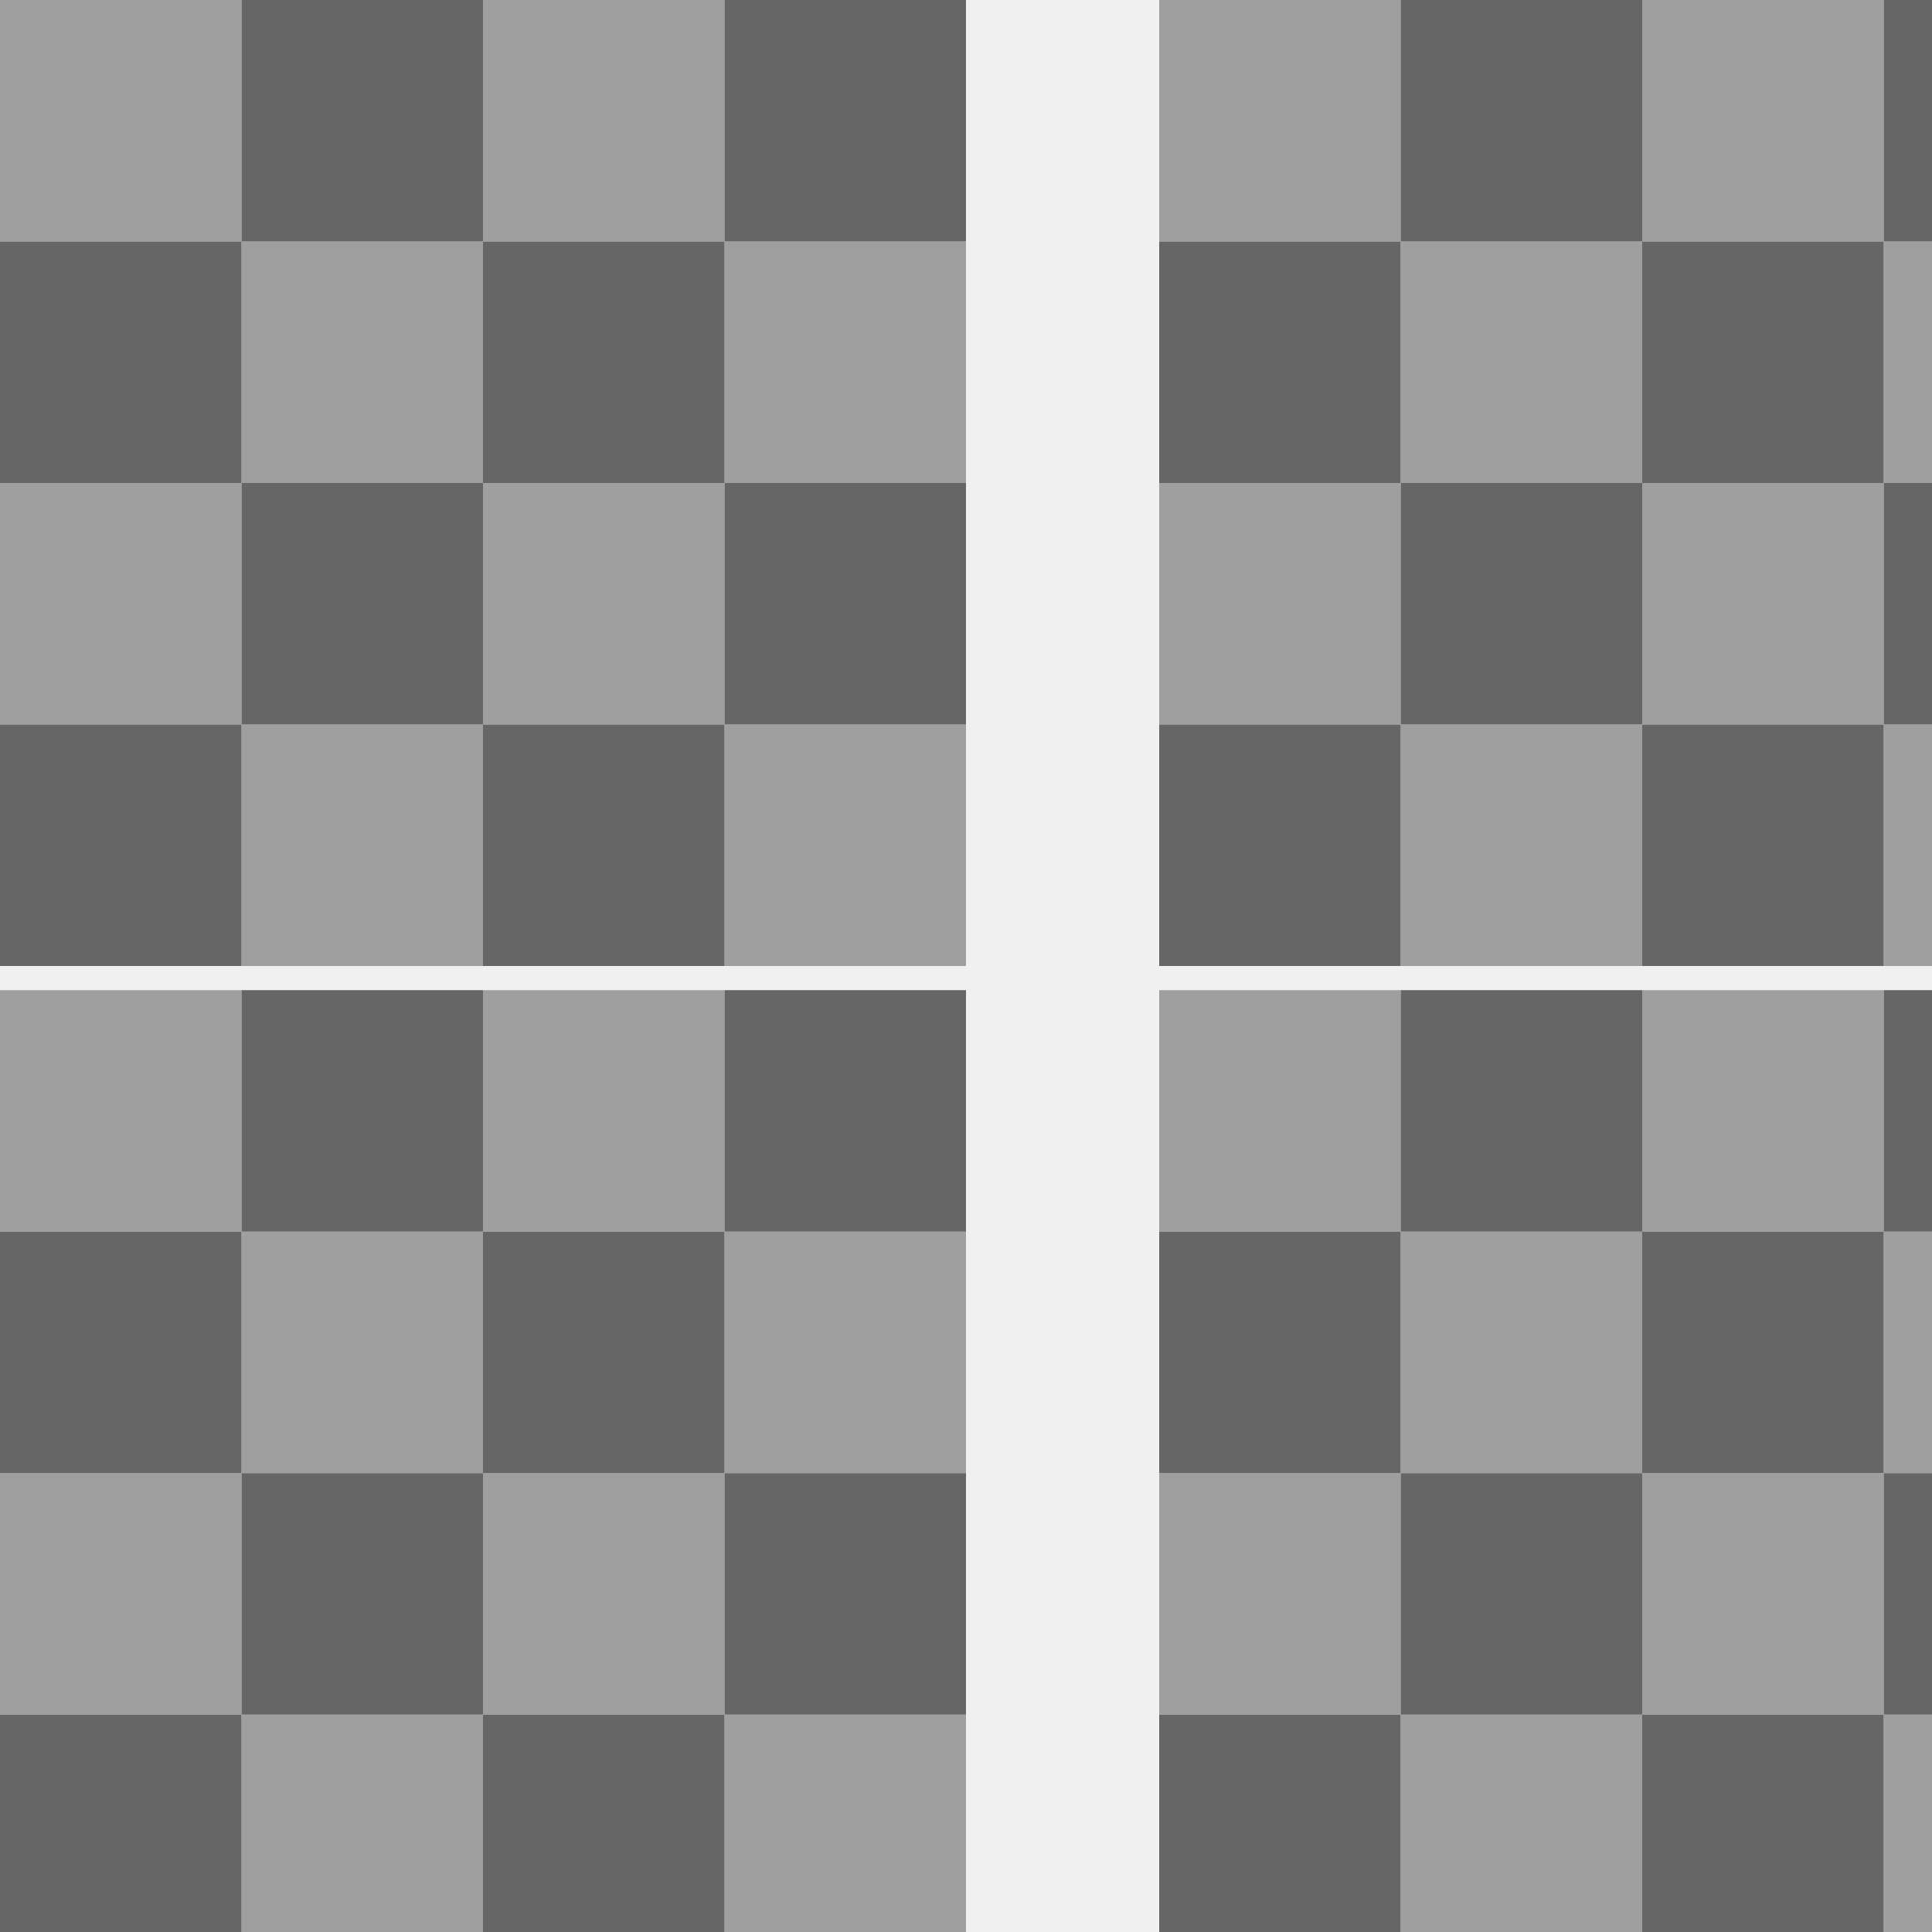
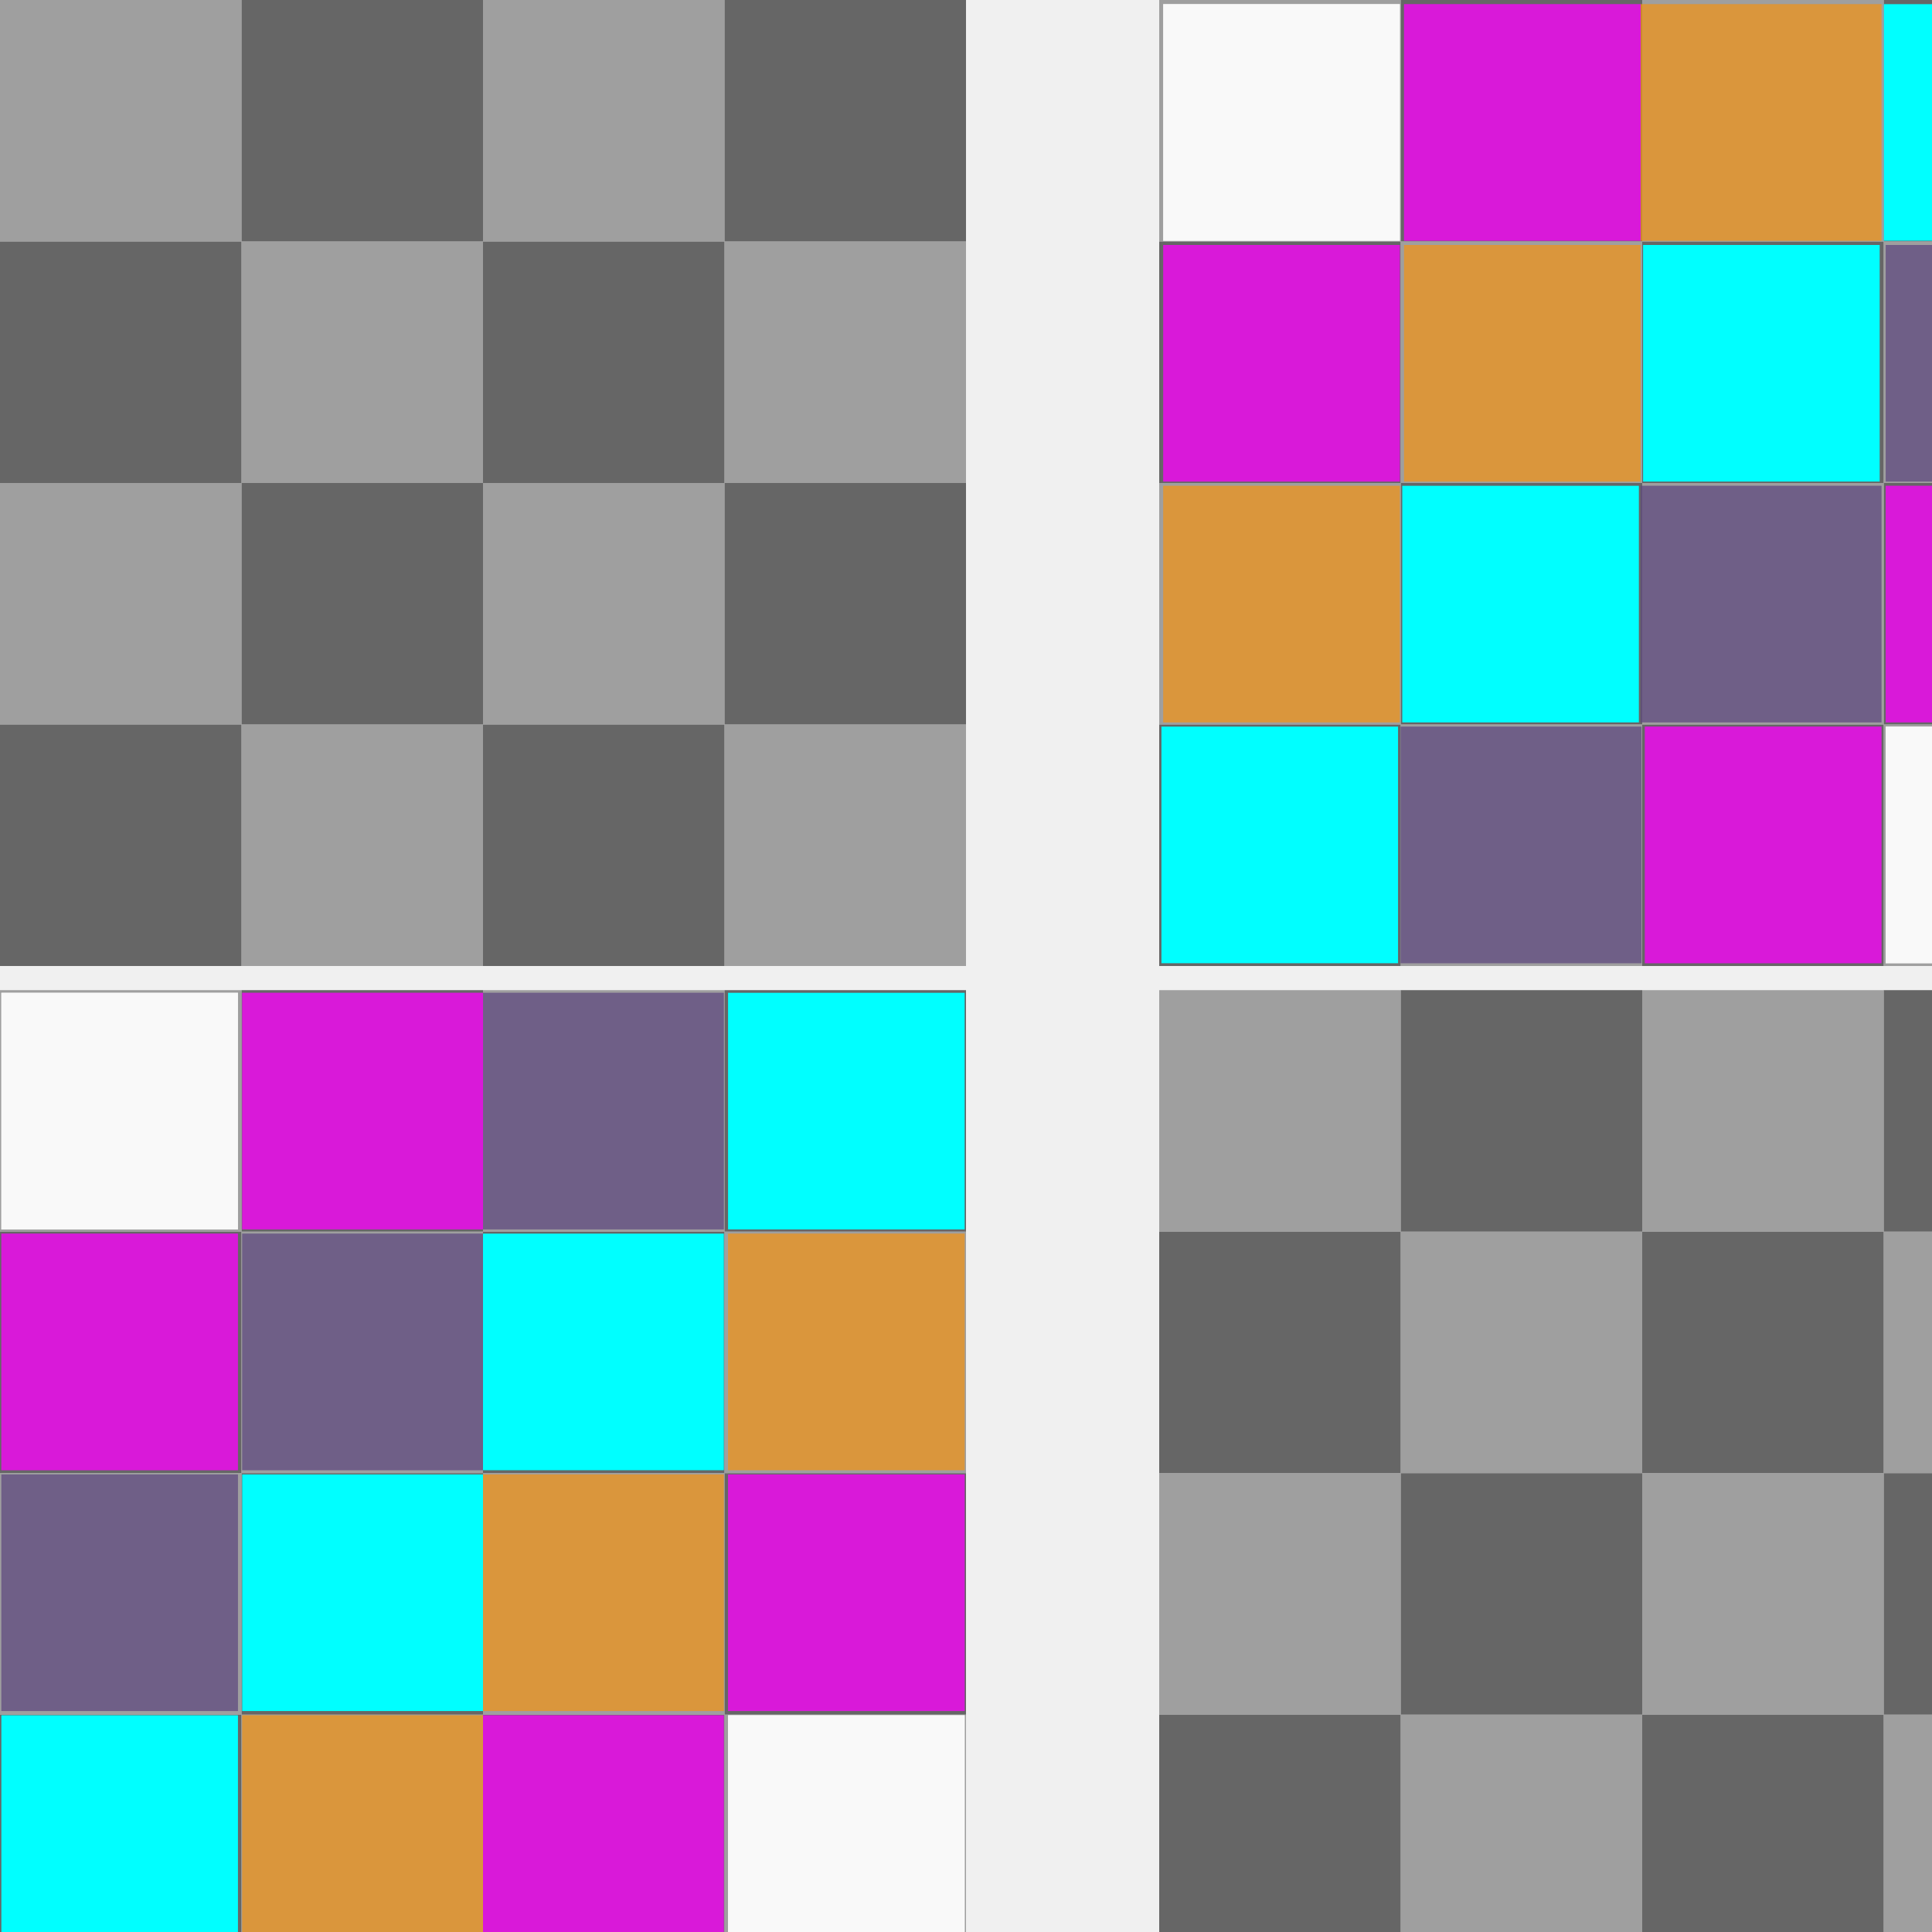
- <svg xmlns="http://www.w3.org/2000/svg" xmlns:xlink="http://www.w3.org/1999/xlink" version="1.0" width="800" height="800" id="svg2433">
-   <defs id="defs2435" />
+ <svg xmlns="http://www.w3.org/2000/svg" xmlns:ns1="http://www.openswatchbook.org/uri/2009/osb" xmlns:xlink="http://www.w3.org/1999/xlink" version="1.0" width="800" height="800" id="svg2433">
+   <defs id="defs2435">
+     <linearGradient id="linearGradient4718" ns1:paint="gradient">
+       <stop style="stop-color:#bbcdb8;stop-opacity:1;" offset="0" id="stop4720" />
+       <stop style="stop-color:#bbcdb8;stop-opacity:0;" offset="1" id="stop4722" />
+     </linearGradient>
+   </defs>
  <rect style="fill:#9f9f9f;fill-opacity:1;fill-rule:evenodd;stroke:none;stroke-width:1px;marker:none;visibility:visible;display:inline;overflow:visible;enable-background:accumulate" id="rect2499" y="7.3730467e-07" x="-1.1328125e-06" height="100" width="100" />
  <use xlink:href="#rect2499" height="1052.362" width="744.094" y="0" x="0" id="use2959" transform="translate(0,200)" />
  <use xlink:href="#rect2499" height="1052.362" width="744.094" y="0" x="0" id="use2963" transform="translate(0,410)" />
  <use xlink:href="#rect2499" height="1052.362" width="744.094" y="0" x="0" id="use2967" transform="translate(0,610)" />
  <use xlink:href="#rect2499" height="1052.362" width="744.094" y="0" x="0" id="use2973" transform="translate(100,100)" />
  <use xlink:href="#rect2499" height="1052.362" width="744.094" y="0" x="0" id="use2977" transform="translate(100,300)" />
  <use xlink:href="#rect2499" height="1052.362" width="744.094" y="0" x="0" id="use2981" transform="translate(100,510)" />
  <use xlink:href="#rect2499" height="1052.362" width="744.094" y="0" x="0" id="use2985" transform="translate(100,710)" />
  <use xlink:href="#rect2499" height="1052.362" width="744.094" y="0" x="0" id="use2987" transform="translate(200,0)" />
  <use xlink:href="#rect2499" height="1052.362" width="744.094" y="0" x="0" id="use2991" transform="translate(200,200)" />
  <use xlink:href="#rect2499" height="1052.362" width="744.094" y="0" x="0" id="use2995" transform="translate(200,410)" />
  <use xlink:href="#rect2499" height="1052.362" width="744.094" y="0" x="0" id="use2999" transform="translate(200,610)" />
  <use xlink:href="#rect2499" height="1052.362" width="744.094" y="0" x="0" id="use3005" transform="translate(300,100)" />
  <use xlink:href="#rect2499" height="1052.362" width="744.094" y="0" x="0" id="use3009" transform="translate(300,300)" />
  <use xlink:href="#rect2499" height="1052.362" width="744.094" y="0" x="0" id="use3013" transform="translate(300,510)" />
  <use xlink:href="#rect2499" height="1052.362" width="744.094" y="0" x="0" id="use3017" transform="translate(300,710)" />
-   <use xlink:href="#rect2499" height="1052.362" width="744.094" y="0" x="0" id="use3019" transform="translate(480,0)" />
+   <use xlink:href="#rect2499" height="1052.362" width="744.094" y="0" x="0" id="use3019" transform="translate(480,0)" style="fill:#ffffff" />
  <use xlink:href="#rect2499" height="1052.362" width="744.094" y="0" x="0" id="use3023" transform="translate(480,200)" />
  <use xlink:href="#rect2499" height="1052.362" width="744.094" y="0" x="0" id="use3027" transform="translate(480,410)" />
  <use xlink:href="#rect2499" height="1052.362" width="744.094" y="0" x="0" id="use3031" transform="translate(480,610)" />
  <use xlink:href="#rect2499" height="1052.362" width="744.094" y="0" x="0" id="use3037" transform="translate(580,100)" />
-   <use xlink:href="#rect2499" height="1052.362" width="744.094" y="0" x="0" id="use3041" transform="translate(580,300)" />
+   <use xlink:href="#rect2499" height="1052.362" width="744.094" y="0" x="0" id="use3041" transform="translate(580,300)" style="stroke:#604a8f;stroke-opacity:1" />
  <use xlink:href="#rect2499" height="1052.362" width="744.094" y="0" x="0" id="use3045" transform="translate(580,510)" />
  <use xlink:href="#rect2499" height="1052.362" width="744.094" y="0" x="0" id="use3049" transform="translate(580,710)" />
  <use xlink:href="#rect2499" height="1052.362" width="744.094" y="0" x="0" id="use3051" transform="translate(680,0)" />
  <use xlink:href="#rect2499" height="1052.362" width="744.094" y="0" x="0" id="use3055" transform="translate(680,200)" />
  <use xlink:href="#rect2499" height="1052.362" width="744.094" y="0" x="0" id="use3059" transform="translate(680,410)" />
  <use xlink:href="#rect2499" height="1052.362" width="744.094" y="0" x="0" id="use3063" transform="translate(680,610)" />
  <use xlink:href="#rect2499" height="1052.362" width="744.094" y="0" x="0" id="use3069" transform="translate(780,100)" />
  <use xlink:href="#rect2499" height="1052.362" width="744.094" y="0" x="0" id="use3073" transform="translate(780,300)" />
  <use xlink:href="#rect2499" height="1052.362" width="744.094" y="0" x="0" id="use3077" transform="translate(780,510)" />
  <use xlink:href="#rect2499" height="1052.362" width="744.094" y="0" x="0" id="use3081" transform="translate(780,710)" />
  <rect style="fill:#666666;fill-opacity:1;fill-rule:evenodd;stroke:none;stroke-width:1px;marker:none;visibility:visible;display:inline;overflow:visible;enable-background:accumulate" id="rect2497" y="7.3730467e-07" x="100" height="100" width="100" />
  <use xlink:href="#rect2497" height="1052.362" width="744.094" y="0" x="0" id="use3087" transform="translate(-100,100)" />
  <use xlink:href="#rect2497" height="1052.362" width="744.094" y="0" x="0" id="use3091" transform="translate(-100,300)" />
-   <use xlink:href="#rect2497" height="1052.362" width="744.094" y="0" x="0" id="use3095" transform="translate(-100,510)" />
+   <use xlink:href="#rect2497" height="1052.362" width="744.094" y="0" x="0" id="use3095" transform="translate(-100,510)" style="fill:#ff00ff" />
  <use xlink:href="#rect2497" height="1052.362" width="744.094" y="0" x="0" id="use3099" transform="translate(-100,710)" />
  <use xlink:href="#rect2497" height="1052.362" width="744.094" y="0" x="0" id="use3105" transform="translate(0,200)" />
  <use xlink:href="#rect2497" height="1052.362" width="744.094" y="0" x="0" id="use3109" transform="translate(0,410)" />
  <use xlink:href="#rect2497" height="1052.362" width="744.094" y="0" x="0" id="use3113" transform="translate(0,610)" />
  <use xlink:href="#rect2497" height="1052.362" width="744.094" y="0" x="0" id="use3119" transform="translate(100,100)" />
  <use xlink:href="#rect2497" height="1052.362" width="744.094" y="0" x="0" id="use3123" transform="translate(100,300)" />
  <use xlink:href="#rect2497" height="1052.362" width="744.094" y="0" x="0" id="use3127" transform="translate(100,510)" />
  <use xlink:href="#rect2497" height="1052.362" width="744.094" y="0" x="0" id="use3131" transform="translate(100,710)" />
  <use xlink:href="#rect2497" height="1052.362" width="744.094" y="0" x="0" id="use3133" transform="translate(200,0)" />
  <use xlink:href="#rect2497" height="1052.362" width="744.094" y="0" x="0" id="use3137" transform="translate(200,200)" />
  <use xlink:href="#rect2497" height="1052.362" width="744.094" y="0" x="0" id="use3141" transform="translate(200,410)" />
  <use xlink:href="#rect2497" height="1052.362" width="744.094" y="0" x="0" id="use3145" transform="translate(200,610)" />
  <use xlink:href="#rect2497" height="1052.362" width="744.094" y="0" x="0" id="use3151" transform="translate(380,100)" />
-   <use xlink:href="#rect2497" height="1052.362" width="744.094" y="0" x="0" id="use3155" transform="translate(380,300)" />
+   <use xlink:href="#rect2497" height="1052.362" width="744.094" y="0" x="0" id="use3155" transform="translate(380,300)" style="fill:#00ffff;fill-opacity:0;opacity:1;fill-rule:evenodd" />
  <use xlink:href="#rect2497" height="1052.362" width="744.094" y="0" x="0" id="use3159" transform="translate(380,510)" />
  <use xlink:href="#rect2497" height="1052.362" width="744.094" y="0" x="0" id="use3163" transform="translate(380,710)" />
-   <use xlink:href="#rect2497" height="1052.362" width="744.094" y="0" x="0" id="use3165" transform="translate(480,0)" />
-   <use xlink:href="#rect2497" height="1052.362" width="744.094" y="0" x="0" id="use3169" transform="translate(480,200)" />
+   <use xlink:href="#rect2497" height="1052.362" width="744.094" y="0" x="0" id="use3165" transform="translate(480,0)" style="fill:#ff00ff" />
+   <use xlink:href="#rect2497" height="1052.362" width="744.094" y="0" x="0" id="use3169" transform="translate(480,200)" style="fill:#000000;fill-opacity:1;opacity:1" />
  <use xlink:href="#rect2497" height="1052.362" width="744.094" y="0" x="0" id="use3173" transform="translate(480,410)" />
  <use xlink:href="#rect2497" height="1052.362" width="744.094" y="0" x="0" id="use3177" transform="translate(480,610)" />
-   <use xlink:href="#rect2497" height="1052.362" width="744.094" y="0" x="0" id="use3183" transform="translate(580,100)" />
+   <use xlink:href="#rect2497" height="1052.362" width="744.094" y="0" x="0" id="use3183" transform="translate(580,100)" style="fill:#000000;fill-opacity:1;opacity:1" />
  <use xlink:href="#rect2497" height="1052.362" width="744.094" y="0" x="0" id="use3187" transform="translate(580,300)" />
  <use xlink:href="#rect2497" height="1052.362" width="744.094" y="0" x="0" id="use3191" transform="translate(580,510)" />
  <use xlink:href="#rect2497" height="1052.362" width="744.094" y="0" x="0" id="use3195" transform="translate(580,710)" />
-   <use xlink:href="#rect2497" height="1052.362" width="744.094" y="0" x="0" id="use3197" transform="translate(680,0)" />
+   <use xlink:href="#rect2497" height="1052.362" width="744.094" y="0" x="0" id="use3197" transform="translate(680,0)" style="fill:#000000;fill-opacity:1;opacity:1" />
  <use xlink:href="#rect2497" height="1052.362" width="744.094" y="0" x="0" id="use3201" transform="translate(680,200)" />
  <use xlink:href="#rect2497" height="1052.362" width="744.094" y="0" x="0" id="use3205" transform="translate(680,410)" />
  <use xlink:href="#rect2497" height="1052.362" width="744.094" y="0" x="0" id="use3209" transform="translate(680,610)" />
+   <path style="fill:#00ffff;fill-opacity:0;fill-rule:evenodd;stroke:#000000;stroke-width:0;stroke-miterlimit:4;stroke-opacity:1;stroke-dasharray:none" d="m 480.927,349.864 0,-48.985 48.985,0 48.985,0 0,48.985 0,48.985 -48.985,0 -48.985,0 0,-48.985 z" id="path4740" />
+   <path style="fill:#00ffff;fill-opacity:0;fill-rule:evenodd;stroke:#000000;stroke-width:0;stroke-miterlimit:4;stroke-opacity:1;stroke-dasharray:none" d="m 480.927,349.864 0,-48.985 48.985,0 48.985,0 0,48.985 0,48.985 -48.985,0 -48.985,0 0,-48.985 z" id="path4742" />
+   <path style="fill:#00ffff;fill-opacity:1;fill-rule:evenodd;stroke:#000000;stroke-width:0;stroke-miterlimit:4;stroke-opacity:1;stroke-dasharray:none" d="m 480.927,349.864 0,-48.985 48.985,0 48.985,0 0,48.985 0,48.985 -48.985,0 -48.985,0 0,-48.985 z" id="path4744" />
+   <path style="fill:#00ffff;fill-opacity:1;fill-rule:evenodd;stroke:#000000;stroke-width:0;stroke-miterlimit:4;stroke-opacity:1;stroke-dasharray:none" d="m 580.646,250.145 0,-48.985 48.985,0 48.985,0 0,48.985 0,48.985 -48.985,0 -48.985,0 0,-48.985 z" id="path4746" />
+   <path style="fill:#00ffff;fill-opacity:1;fill-rule:evenodd;stroke:#000000;stroke-width:0;stroke-miterlimit:4;stroke-opacity:1;stroke-dasharray:none" d="m 680.365,150.425 0,-48.985 48.985,0 48.985,0 0,48.985 0,48.985 -48.985,0 -48.985,0 0,-48.985 z" id="path4748" />
+   <path style="fill:#00ffff;fill-opacity:1;fill-rule:evenodd;stroke:#000000;stroke-width:0;stroke-miterlimit:4;stroke-opacity:1;stroke-dasharray:none" d="m 780.084,50.706 0,-48.985 49.86,0 49.86,0 0,48.985 0,48.985 -49.86,0 -49.86,0 0,-48.985 z" id="path4750" />
+   <path style="fill:#00ffff;fill-opacity:1;fill-rule:evenodd;stroke:#000000;stroke-width:0;stroke-miterlimit:4;stroke-opacity:1;stroke-dasharray:none" d="m 301.47,460.08 0,-48.985 48.985,0 48.985,0 0,48.985 0,48.985 -48.985,0 -48.985,0 0,-48.985 z" id="path4752" />
+   <path style="fill:#00ffff;fill-opacity:1;fill-rule:evenodd;stroke:#000000;stroke-width:0;stroke-miterlimit:4;stroke-opacity:1;stroke-dasharray:none" d="m 200.002,559.799 0,-48.985 49.86,0 49.86,0 0,48.985 0,48.985 -49.86,0 -49.86,0 0,-48.985 z" id="path4754" />
+   <path style="fill:#00ffff;fill-opacity:1;fill-rule:evenodd;stroke:#000000;stroke-width:0;stroke-miterlimit:4;stroke-opacity:1;stroke-dasharray:none" d="m 100.282,659.518 0,-48.985 49.86,0 49.86,0 0,48.985 0,48.985 -49.86,0 -49.86,0 0,-48.985 z" id="path4756" />
+   <path style="fill:#00ffff;fill-opacity:1;fill-rule:evenodd;stroke:#000000;stroke-width:0;stroke-miterlimit:4;stroke-opacity:1;stroke-dasharray:none" d="m 0.563,760.112 0,-49.86 48.985,0 48.985,0 0,49.86 0,49.86 -48.985,0 -48.985,0 0,-49.86 z" id="path4758" />
+   <path style="opacity:0.5;fill:#604a80;fill-opacity:1;fill-rule:evenodd;stroke:#604a8f;stroke-width:0;stroke-miterlimit:4;stroke-opacity:1;stroke-dasharray:none" d="m 579.984,349.864 0,-48.985 49.86,0 49.86,0 0,48.985 0,48.985 -49.86,0 -49.86,0 0,-48.985 z" id="path4760" />
+   <path style="opacity:0.5;fill:#604a80;fill-opacity:1;fill-rule:evenodd;stroke:#604a8f;stroke-width:0;stroke-miterlimit:4;stroke-opacity:1;stroke-dasharray:none" d="m 579.984,349.864 0,-48.985 49.86,0 49.86,0 0,48.985 0,48.985 -49.86,0 -49.86,0 0,-48.985 z" id="path4762" />
+   <path style="opacity:0.5;fill:#604a80;fill-opacity:1;fill-rule:evenodd;stroke:#604a8f;stroke-width:0;stroke-miterlimit:4;stroke-opacity:1;stroke-dasharray:none" d="m 679.354,250.145 0,-48.985 49.86,0 49.86,0 0,48.985 0,48.985 -49.86,0 -49.86,0 0,-48.985 z" id="path4764" />
+   <path style="opacity:0.5;fill:#604a80;fill-opacity:1;fill-rule:evenodd;stroke:#604a8f;stroke-width:0;stroke-miterlimit:4;stroke-opacity:1;stroke-dasharray:none" d="m 780.822,150.425 0,-48.985 48.985,0 48.985,0 0,48.985 0,48.985 -48.985,0 -48.985,0 0,-48.985 z" id="path4766" />
+   <path style="opacity:0.5;fill:#604a80;fill-opacity:1;fill-rule:evenodd;stroke:#604a8f;stroke-width:0;stroke-miterlimit:4;stroke-opacity:1;stroke-dasharray:none" d="m 780.822,150.425 0,-48.985 48.985,0 48.985,0 0,48.985 0,48.985 -48.985,0 -48.985,0 0,-48.985 z" id="path4768" />
+   <path style="opacity:0.5;fill:#604a80;fill-opacity:1;fill-rule:evenodd;stroke:#604a8f;stroke-width:0;stroke-miterlimit:4;stroke-opacity:1;stroke-dasharray:none" d="m 679.354,250.145 0,-48.985 49.86,0 49.86,0 0,48.985 0,48.985 -49.86,0 -49.86,0 0,-48.985 z" id="path4770" />
+   <path style="opacity:0.5;fill:#604a80;fill-opacity:1;fill-rule:evenodd;stroke:#604a8f;stroke-width:0;stroke-miterlimit:4;stroke-opacity:1;stroke-dasharray:none" d="m 200.002,460.08 0,-48.985 49.86,0 49.86,0 0,48.985 0,48.985 -49.86,0 -49.86,0 0,-48.985 z" id="path4772" />
+   <path style="opacity:0.5;fill:#604a80;fill-opacity:1;fill-rule:evenodd;stroke:#604a8f;stroke-width:0;stroke-miterlimit:4;stroke-opacity:1;stroke-dasharray:none" d="m 200.002,460.08 0,-48.985 49.86,0 49.86,0 0,48.985 0,48.985 -49.86,0 -49.86,0 0,-48.985 z" id="path4774" />
+   <path style="opacity:0.5;fill:#604a80;fill-opacity:1;fill-rule:evenodd;stroke:#604a8f;stroke-width:0;stroke-miterlimit:4;stroke-opacity:1;stroke-dasharray:none" d="m 100.282,559.799 0,-48.985 49.86,0 49.86,0 0,48.985 0,48.985 -49.86,0 -49.86,0 0,-48.985 z" id="path4776" />
+   <path style="opacity:0.5;fill:#604a80;fill-opacity:1;fill-rule:evenodd;stroke:#604a8f;stroke-width:0;stroke-miterlimit:4;stroke-opacity:1;stroke-dasharray:none" d="m 100.282,559.799 0,-48.985 49.86,0 49.86,0 0,48.985 0,48.985 -49.86,0 -49.86,0 0,-48.985 z" id="path4778" />
+   <path style="opacity:0.5;fill:#604a80;fill-opacity:1;fill-rule:evenodd;stroke:#604a8f;stroke-width:0;stroke-miterlimit:4;stroke-opacity:1;stroke-dasharray:none" d="m 0.563,659.518 0,-48.985 48.985,0 48.985,0 0,48.985 0,48.985 -48.985,0 -48.985,0 0,-48.985 z" id="path4780" />
+   <path style="opacity:0.5;fill:#604a80;fill-opacity:1;fill-rule:evenodd;stroke:#604a8f;stroke-width:0;stroke-miterlimit:4;stroke-opacity:1;stroke-dasharray:none" d="m 0.563,659.518 0,-48.985 48.985,0 48.985,0 0,48.985 0,48.985 -48.985,0 -48.985,0 0,-48.985 z" id="path4782" />
+   <path style="opacity:0.5;fill:#ee931c;fill-opacity:1;fill-rule:evenodd;stroke:#604a8f;stroke-width:0;stroke-miterlimit:4;stroke-opacity:1;stroke-dasharray:none" d="m 100.282,760.112 0,-49.86 49.86,0 49.86,0 0,49.86 0,49.86 -49.86,0 -49.86,0 0,-49.86 z" id="path4784" />
+   <path style="opacity:0.5;fill:#ee931c;fill-opacity:1;fill-rule:evenodd;stroke:#604a8f;stroke-width:0;stroke-miterlimit:4;stroke-opacity:1;stroke-dasharray:none" d="m 100.282,760.112 0,-49.86 49.86,0 49.86,0 0,49.86 0,49.86 -49.86,0 -49.86,0 0,-49.86 z" id="path4786" />
+   <path style="opacity:0.5;fill:#ee931c;fill-opacity:1;fill-rule:evenodd;stroke:#604a8f;stroke-width:0;stroke-miterlimit:4;stroke-opacity:1;stroke-dasharray:none" d="m 200.002,659.518 0,-48.985 49.86,0 49.86,0 0,48.985 0,48.985 -49.86,0 -49.86,0 0,-48.985 z" id="path4788" />
+   <path style="opacity:0.5;fill:#ee931c;fill-opacity:1;fill-rule:evenodd;stroke:#604a8f;stroke-width:0;stroke-miterlimit:4;stroke-opacity:1;stroke-dasharray:none" d="m 200.002,659.518 0,-48.985 49.86,0 49.86,0 0,48.985 0,48.985 -49.86,0 -49.86,0 0,-48.985 z" id="path4790" />
+   <path style="opacity:0.5;fill:#ee931c;fill-opacity:1;fill-rule:evenodd;stroke:#604a8f;stroke-width:0;stroke-miterlimit:4;stroke-opacity:1;stroke-dasharray:none" d="m 301.47,559.799 0,-48.985 48.985,0 48.985,0 0,48.985 0,48.985 -48.985,0 -48.985,0 0,-48.985 z" id="path4792" />
+   <path style="opacity:0.5;fill:#ee931c;fill-opacity:1;fill-rule:evenodd;stroke:#604a8f;stroke-width:0;stroke-miterlimit:4;stroke-opacity:1;stroke-dasharray:none" d="m 301.47,559.799 0,-48.985 48.985,0 48.985,0 0,48.985 0,48.985 -48.985,0 -48.985,0 0,-48.985 z" id="path4794" />
+   <path style="opacity:0.5;fill:#ee931c;fill-opacity:1;fill-rule:evenodd;stroke:#604a8f;stroke-width:0;stroke-miterlimit:4;stroke-opacity:1;stroke-dasharray:none" d="m 481.665,250.145 0,-48.985 48.985,0 48.985,0 0,48.985 0,48.985 -48.985,0 -48.985,0 0,-48.985 z" id="path4796" />
+   <path style="opacity:0.5;fill:#ee931c;fill-opacity:1;fill-rule:evenodd;stroke:#604a8f;stroke-width:0;stroke-miterlimit:4;stroke-opacity:1;stroke-dasharray:none" d="m 481.665,250.145 0,-48.985 48.985,0 48.985,0 0,48.985 0,48.985 -48.985,0 -48.985,0 0,-48.985 z" id="path4798" />
+   <path style="opacity:0.5;fill:#ee931c;fill-opacity:1;fill-rule:evenodd;stroke:#604a8f;stroke-width:0;stroke-miterlimit:4;stroke-opacity:1;stroke-dasharray:none" d="m 581.384,150.425 0,-48.985 48.985,0 48.985,0 0,48.985 0,48.985 -48.985,0 -48.985,0 0,-48.985 z" id="path4800" />
+   <path style="opacity:0.5;fill:#ee931c;fill-opacity:1;fill-rule:evenodd;stroke:#604a8f;stroke-width:0;stroke-miterlimit:4;stroke-opacity:1;stroke-dasharray:none" d="m 581.384,150.425 0,-48.985 48.985,0 48.985,0 0,48.985 0,48.985 -48.985,0 -48.985,0 0,-48.985 z" id="path4802" />
+   <path style="opacity:0.5;fill:#ee931c;fill-opacity:1;fill-rule:evenodd;stroke:#604a8f;stroke-width:0;stroke-miterlimit:4;stroke-opacity:1;stroke-dasharray:none" d="m 679.354,50.706 0,-48.985 49.86,0 49.86,0 0,48.985 0,48.985 -49.86,0 -49.86,0 0,-48.985 z" id="path4804" />
+   <path style="opacity:0.5;fill:#ee931c;fill-opacity:1;fill-rule:evenodd;stroke:#604a8f;stroke-width:0;stroke-miterlimit:4;stroke-opacity:1;stroke-dasharray:none" d="m 679.354,50.706 0,-48.985 49.86,0 49.86,0 0,48.985 0,48.985 -49.86,0 -49.86,0 0,-48.985 z" id="path4806" />
+   <path style="opacity:0.5;fill:#ff00ff;fill-opacity:1;fill-rule:evenodd;stroke:#604a8f;stroke-width:0;stroke-miterlimit:4;stroke-opacity:1;stroke-dasharray:none" d="m 481.665,150.425 0,-48.985 48.985,0 48.985,0 0,48.985 0,48.985 -48.985,0 -48.985,0 0,-48.985 z" id="path4810" />
+   <path style="opacity:0.5;fill:#ff00ff;fill-opacity:1;fill-rule:evenodd;stroke:#604a8f;stroke-width:0;stroke-miterlimit:4;stroke-opacity:1;stroke-dasharray:none" d="m 481.665,150.425 0,-48.985 48.985,0 48.985,0 0,48.985 0,48.985 -48.985,0 -48.985,0 0,-48.985 z" id="path4812" />
+   <path style="opacity:0.5;fill:#ff00ff;fill-opacity:1;fill-rule:evenodd;stroke:#604a8f;stroke-width:0;stroke-miterlimit:4;stroke-opacity:1;stroke-dasharray:none" d="m 581.384,50.706 0,-48.985 48.985,0 48.985,0 0,48.985 0,48.985 -48.985,0 -48.985,0 0,-48.985 z" id="path4814" />
+   <path style="opacity:0.5;fill:#ff00ff;fill-opacity:1;fill-rule:evenodd;stroke:#604a8f;stroke-width:0;stroke-miterlimit:4;stroke-opacity:1;stroke-dasharray:none" d="m 581.384,50.706 0,-48.985 48.985,0 48.985,0 0,48.985 0,48.985 -48.985,0 -48.985,0 0,-48.985 z" id="path4816" />
+   <path style="opacity:0.5;fill:#ff00ff;fill-opacity:1;fill-rule:evenodd;stroke:#604a8f;stroke-width:0;stroke-miterlimit:4;stroke-opacity:1;stroke-dasharray:none" d="m 681.103,349.864 0,-48.985 48.985,0 48.985,0 0,48.985 0,48.985 -48.985,0 -48.985,0 0,-48.985 z" id="path4818" />
+   <path style="opacity:0.5;fill:#ff00ff;fill-opacity:1;fill-rule:evenodd;stroke:#604a8f;stroke-width:0;stroke-miterlimit:4;stroke-opacity:1;stroke-dasharray:none" d="m 681.103,349.864 0,-48.985 48.985,0 48.985,0 0,48.985 0,48.985 -48.985,0 -48.985,0 0,-48.985 z" id="path4820" />
+   <path style="opacity:0.5;fill:#ff00ff;fill-opacity:1;fill-rule:evenodd;stroke:#604a8f;stroke-width:0;stroke-miterlimit:4;stroke-opacity:1;stroke-dasharray:none" d="m 780.822,250.145 0,-48.985 48.985,0 48.985,0 0,48.985 0,48.985 -48.985,0 -48.985,0 0,-48.985 z" id="path4822" />
+   <path style="opacity:0.5;fill:#ff00ff;fill-opacity:1;fill-rule:evenodd;stroke:#604a8f;stroke-width:0;stroke-miterlimit:4;stroke-opacity:1;stroke-dasharray:none" d="m 780.822,250.145 0,-48.985 48.985,0 48.985,0 0,48.985 0,48.985 -48.985,0 -48.985,0 0,-48.985 z" id="path4824" />
+   <path style="opacity:0.5;fill:#ffffff;fill-opacity:1;fill-rule:evenodd;stroke:#604a8f;stroke-width:0;stroke-miterlimit:4;stroke-opacity:1;stroke-dasharray:none" d="m 481.665,50.706 0,-48.985 48.985,0 48.985,0 0,48.985 0,48.985 -48.985,0 -48.985,0 0,-48.985 z" id="path4826" />
+   <path style="opacity:0.5;fill:#ffffff;fill-opacity:1;fill-rule:evenodd;stroke:#604a8f;stroke-width:0;stroke-miterlimit:4;stroke-opacity:1;stroke-dasharray:none" d="m 481.665,50.706 0,-48.985 48.985,0 48.985,0 0,48.985 0,48.985 -48.985,0 -48.985,0 0,-48.985 z" id="path4828" />
+   <path style="opacity:0.5;fill:#ffffff;fill-opacity:1;fill-rule:evenodd;stroke:#604a8f;stroke-width:0;stroke-miterlimit:4;stroke-opacity:1;stroke-dasharray:none" d="m 481.665,50.706 0,-48.985 48.985,0 48.985,0 0,48.985 0,48.985 -48.985,0 -48.985,0 0,-48.985 z" id="path4830" />
+   <path style="opacity:0.5;fill:#ffffff;fill-opacity:1;fill-rule:evenodd;stroke:#604a8f;stroke-width:0;stroke-miterlimit:4;stroke-opacity:1;stroke-dasharray:none" d="m 780.822,349.864 0,-48.985 48.985,0 48.985,0 0,48.985 0,48.985 -48.985,0 -48.985,0 0,-48.985 z" id="path4832" />
+   <path style="opacity:0.5;fill:#ffffff;fill-opacity:1;fill-rule:evenodd;stroke:#604a8f;stroke-width:0;stroke-miterlimit:4;stroke-opacity:1;stroke-dasharray:none" d="m 780.822,349.864 0,-48.985 48.985,0 48.985,0 0,48.985 0,48.985 -48.985,0 -48.985,0 0,-48.985 z" id="path4834" />
+   <path style="opacity:0.5;fill:#ffffff;fill-opacity:1;fill-rule:evenodd;stroke:#604a8f;stroke-width:0;stroke-miterlimit:4;stroke-opacity:1;stroke-dasharray:none" d="m 780.822,349.864 0,-48.985 48.985,0 48.985,0 0,48.985 0,48.985 -48.985,0 -48.985,0 0,-48.985 z" id="path4836" />
+   <path style="opacity:0.5;fill:#ffffff;fill-opacity:1;fill-rule:evenodd;stroke:#604a8f;stroke-width:0;stroke-miterlimit:4;stroke-opacity:1;stroke-dasharray:none" d="m 780.822,349.864 0,-48.985 48.985,0 48.985,0 0,48.985 0,48.985 -48.985,0 -48.985,0 0,-48.985 z" id="path4838" />
+   <path style="opacity:0.5;fill:#ffffff;fill-opacity:1;fill-rule:evenodd;stroke:#604a8f;stroke-width:0;stroke-miterlimit:4;stroke-opacity:1;stroke-dasharray:none" d="m 481.665,50.706 0,-48.985 48.985,0 48.985,0 0,48.985 0,48.985 -48.985,0 -48.985,0 0,-48.985 z" id="path4840" />
+   <path style="opacity:0.5;fill:#ffffff;fill-opacity:1;fill-rule:evenodd;stroke:#604a8f;stroke-width:0;stroke-miterlimit:4;stroke-opacity:1;stroke-dasharray:none" d="m 0.563,460.08 0,-48.985 48.985,0 48.985,0 0,48.985 0,48.985 -48.985,0 -48.985,0 0,-48.985 z" id="path4842" />
+   <path style="opacity:0.5;fill:#ffffff;fill-opacity:1;fill-rule:evenodd;stroke:#604a8f;stroke-width:0;stroke-miterlimit:4;stroke-opacity:1;stroke-dasharray:none" d="m 0.563,460.08 0,-48.985 48.985,0 48.985,0 0,48.985 0,48.985 -48.985,0 -48.985,0 0,-48.985 z" id="path4844" />
+   <path style="opacity:0.5;fill:#ffffff;fill-opacity:1;fill-rule:evenodd;stroke:#604a8f;stroke-width:0;stroke-miterlimit:4;stroke-opacity:1;stroke-dasharray:none" d="m 0.563,460.08 0,-48.985 48.985,0 48.985,0 0,48.985 0,48.985 -48.985,0 -48.985,0 0,-48.985 z" id="path4846" />
+   <path style="opacity:0.5;fill:#ffffff;fill-opacity:1;fill-rule:evenodd;stroke:#604a8f;stroke-width:0;stroke-miterlimit:4;stroke-opacity:1;stroke-dasharray:none" d="m 0.563,460.08 0,-48.985 48.985,0 48.985,0 0,48.985 0,48.985 -48.985,0 -48.985,0 0,-48.985 z" id="path4848" />
+   <path style="opacity:0.5;fill:#ffffff;fill-opacity:1;fill-rule:evenodd;stroke:#604a8f;stroke-width:0;stroke-miterlimit:4;stroke-opacity:1;stroke-dasharray:none" d="m 301.47,760.112 0,-49.86 48.985,0 48.985,0 0,49.86 0,49.86 -48.985,0 -48.985,0 0,-49.86 z" id="path4850" />
+   <path style="opacity:0.5;fill:#ffffff;fill-opacity:1;fill-rule:evenodd;stroke:#604a8f;stroke-width:0;stroke-miterlimit:4;stroke-opacity:1;stroke-dasharray:none" d="m 301.47,760.112 0,-49.86 48.985,0 48.985,0 0,49.86 0,49.86 -48.985,0 -48.985,0 0,-49.86 z" id="path4852" />
+   <path style="opacity:0.5;fill:#ffffff;fill-opacity:1;fill-rule:evenodd;stroke:#604a8f;stroke-width:0;stroke-miterlimit:4;stroke-opacity:1;stroke-dasharray:none" d="m 301.47,760.112 0,-49.86 48.985,0 48.985,0 0,49.86 0,49.86 -48.985,0 -48.985,0 0,-49.86 z" id="path4854" />
+   <path style="opacity:0.5;fill:#ffffff;fill-opacity:1;fill-rule:evenodd;stroke:#604a8f;stroke-width:0;stroke-miterlimit:4;stroke-opacity:1;stroke-dasharray:none" d="m 301.47,760.112 0,-49.86 48.985,0 48.985,0 0,49.86 0,49.86 -48.985,0 -48.985,0 0,-49.86 z" id="path4856" />
+   <path style="opacity:0.5;fill:#ff00ff;fill-opacity:1;fill-rule:evenodd;stroke:#604a8f;stroke-width:0;stroke-miterlimit:4;stroke-opacity:1;stroke-dasharray:none" d="m 0.563,559.799 0,-48.985 48.985,0 48.985,0 0,48.985 0,48.985 -48.985,0 -48.985,0 0,-48.985 z" id="path4858" />
+   <path style="opacity:0.5;fill:#ff00ff;fill-opacity:1;fill-rule:evenodd;stroke:#604a8f;stroke-width:0;stroke-miterlimit:4;stroke-opacity:1;stroke-dasharray:none" d="m 0.563,559.799 0,-48.985 48.985,0 48.985,0 0,48.985 0,48.985 -48.985,0 -48.985,0 0,-48.985 z" id="path4860" />
+   <path style="opacity:0.5;fill:#ff00ff;fill-opacity:1;fill-rule:evenodd;stroke:#604a8f;stroke-width:0;stroke-miterlimit:4;stroke-opacity:1;stroke-dasharray:none" d="m 100.282,460.08 0,-48.985 49.86,0 49.86,0 0,48.985 0,48.985 -49.86,0 -49.86,0 0,-48.985 z" id="path4864" />
+   <path style="opacity:0.5;fill:#ff00ff;fill-opacity:1;fill-rule:evenodd;stroke:#604a8f;stroke-width:0;stroke-miterlimit:4;stroke-opacity:1;stroke-dasharray:none" d="m 100.282,460.08 0,-48.985 49.86,0 49.86,0 0,48.985 0,48.985 -49.86,0 -49.86,0 0,-48.985 z" id="path4866" />
+   <path style="opacity:0.5;fill:#ff00ff;fill-opacity:1;fill-rule:evenodd;stroke:#604a8f;stroke-width:0;stroke-miterlimit:4;stroke-opacity:1;stroke-dasharray:none" d="m 301.47,659.518 0,-48.985 48.985,0 48.985,0 0,48.985 0,48.985 -48.985,0 -48.985,0 0,-48.985 z" id="path4868" />
+   <path style="opacity:0.5;fill:#ff00ff;fill-opacity:1;fill-rule:evenodd;stroke:#604a8f;stroke-width:0;stroke-miterlimit:4;stroke-opacity:1;stroke-dasharray:none" d="m 301.47,659.518 0,-48.985 48.985,0 48.985,0 0,48.985 0,48.985 -48.985,0 -48.985,0 0,-48.985 z" id="path4870" />
+   <path style="opacity:0.5;fill:#ff00ff;fill-opacity:1;fill-rule:evenodd;stroke:#604a8f;stroke-width:0;stroke-miterlimit:4;stroke-opacity:1;stroke-dasharray:none" d="m 200.002,760.112 0,-49.86 49.86,0 49.86,0 0,49.86 0,49.86 -49.86,0 -49.86,0 0,-49.86 z" id="path4872" />
+   <path style="opacity:0.5;fill:#ff00ff;fill-opacity:1;fill-rule:evenodd;stroke:#604a8f;stroke-width:0;stroke-miterlimit:4;stroke-opacity:1;stroke-dasharray:none" d="m 200.002,760.112 0,-49.86 49.86,0 49.86,0 0,49.86 0,49.86 -49.86,0 -49.86,0 0,-49.86 z" id="path4874" />
</svg>
